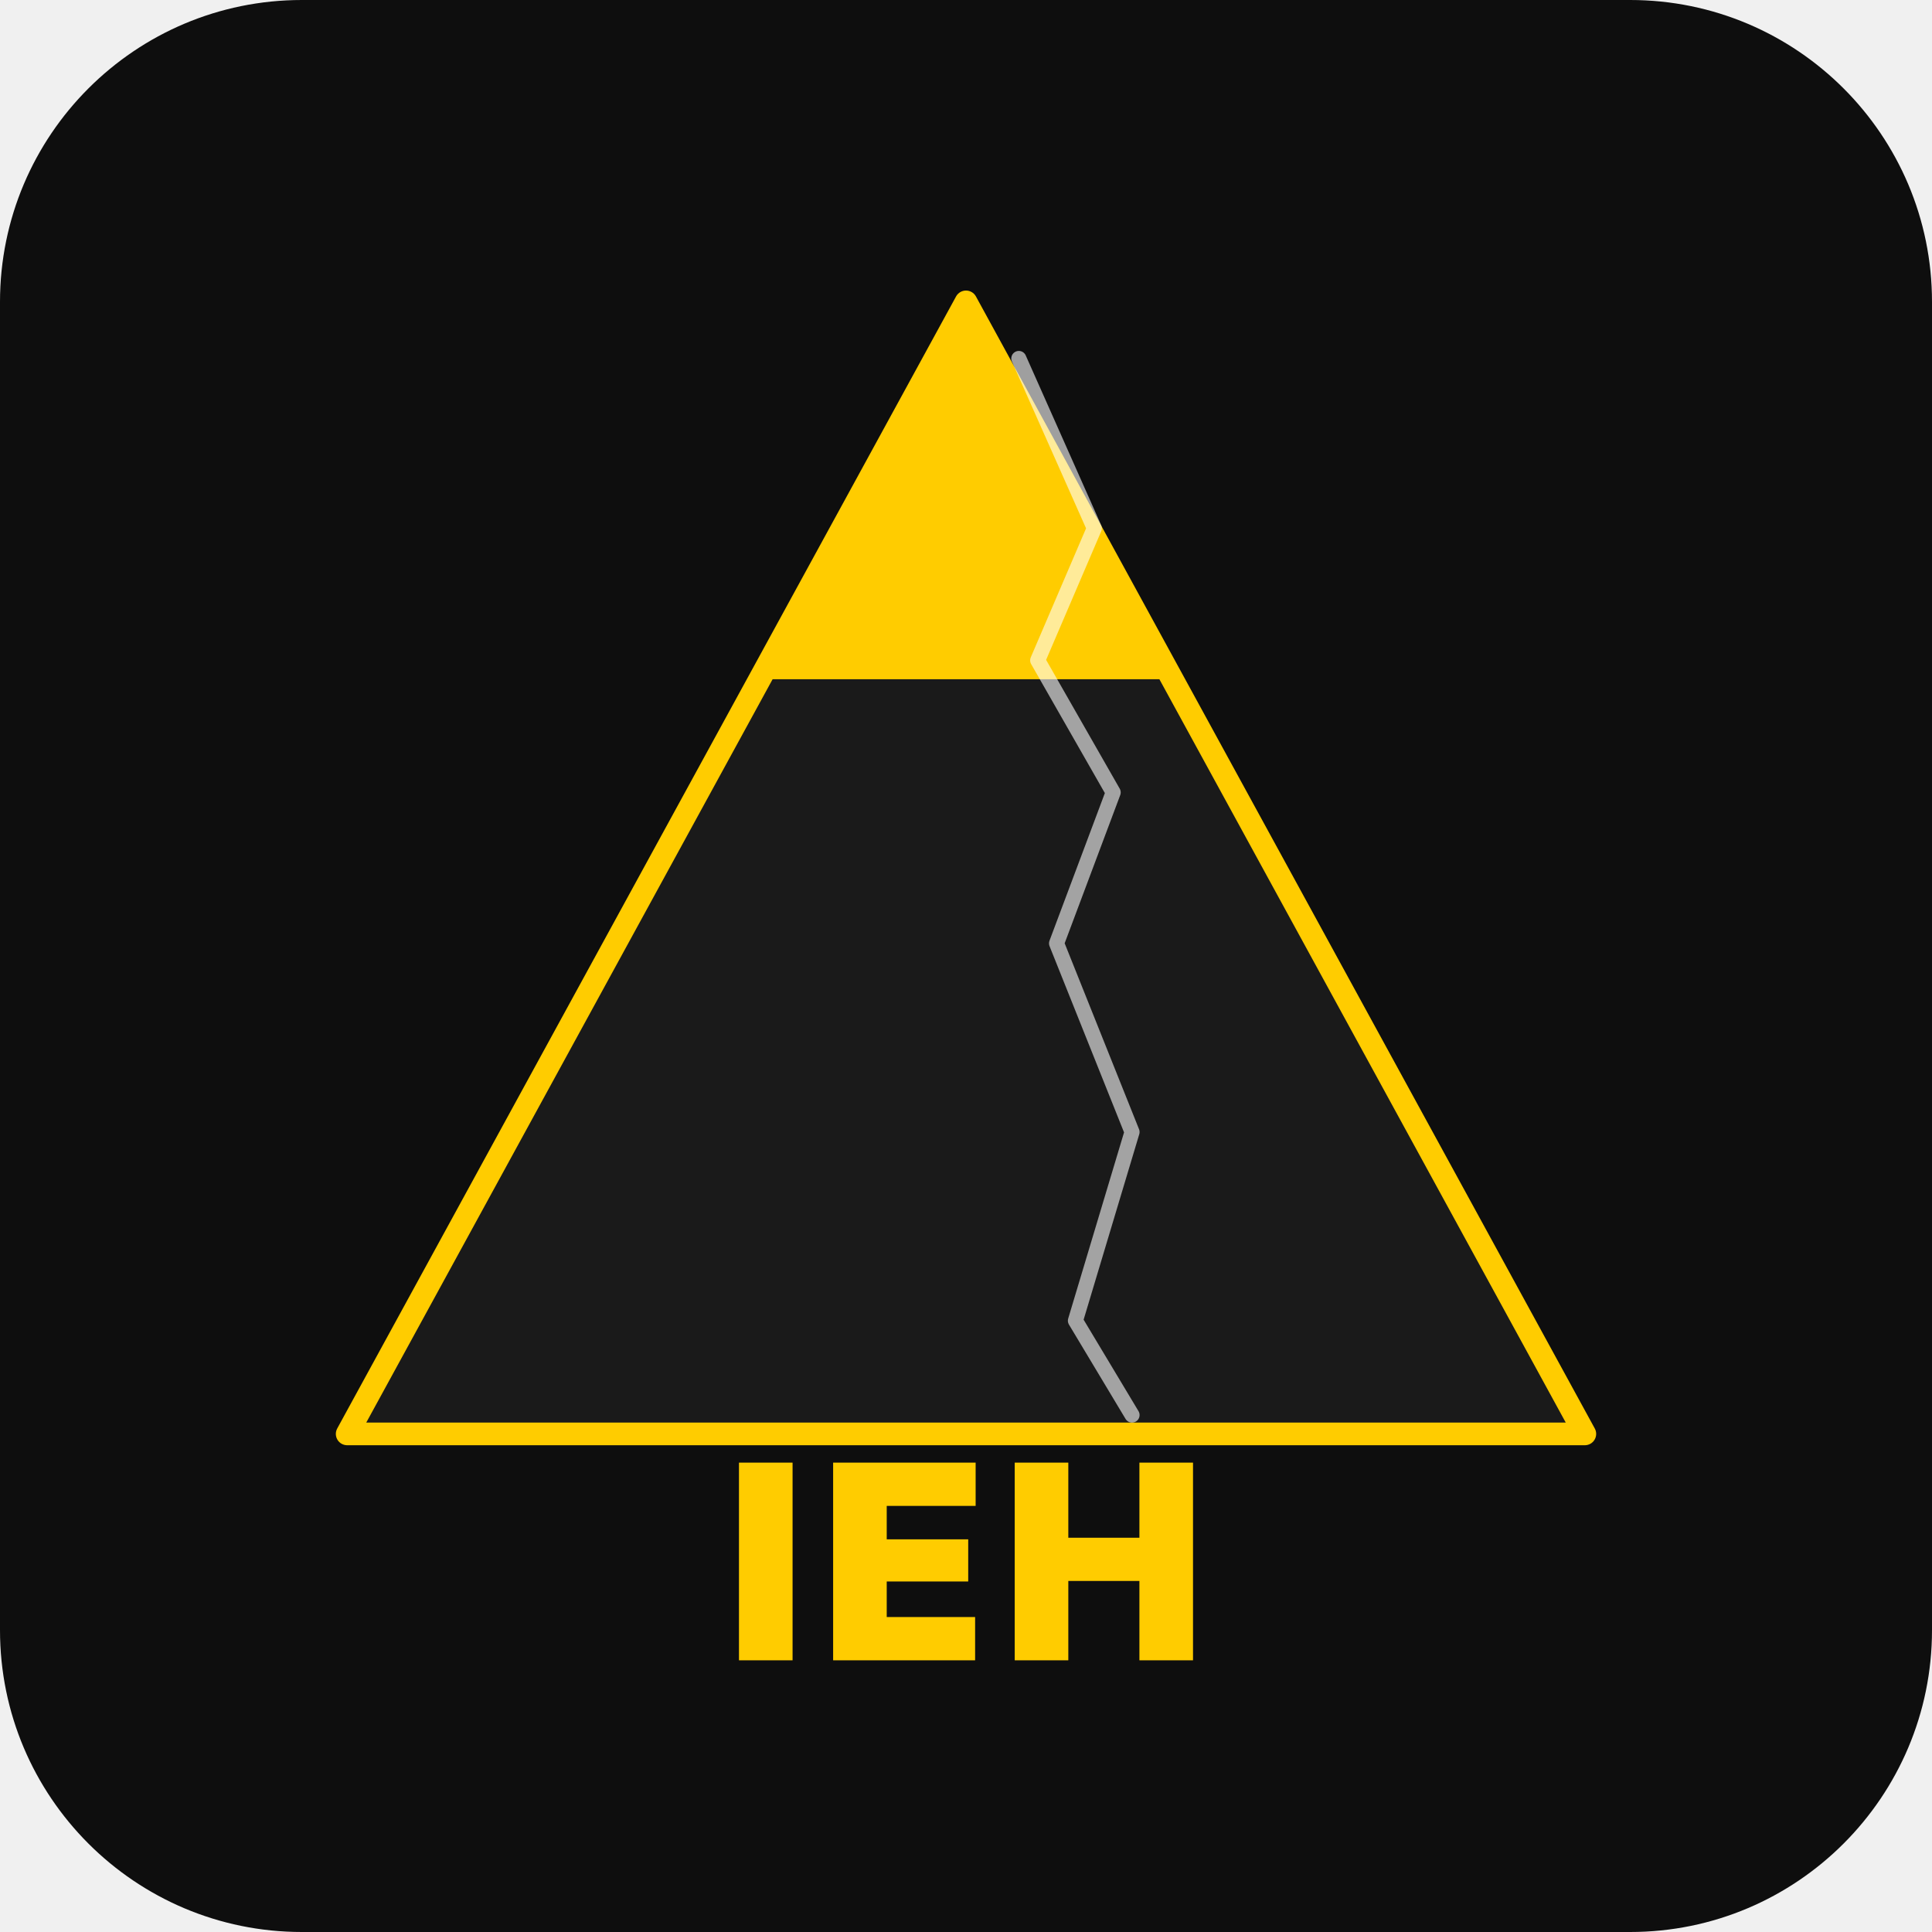
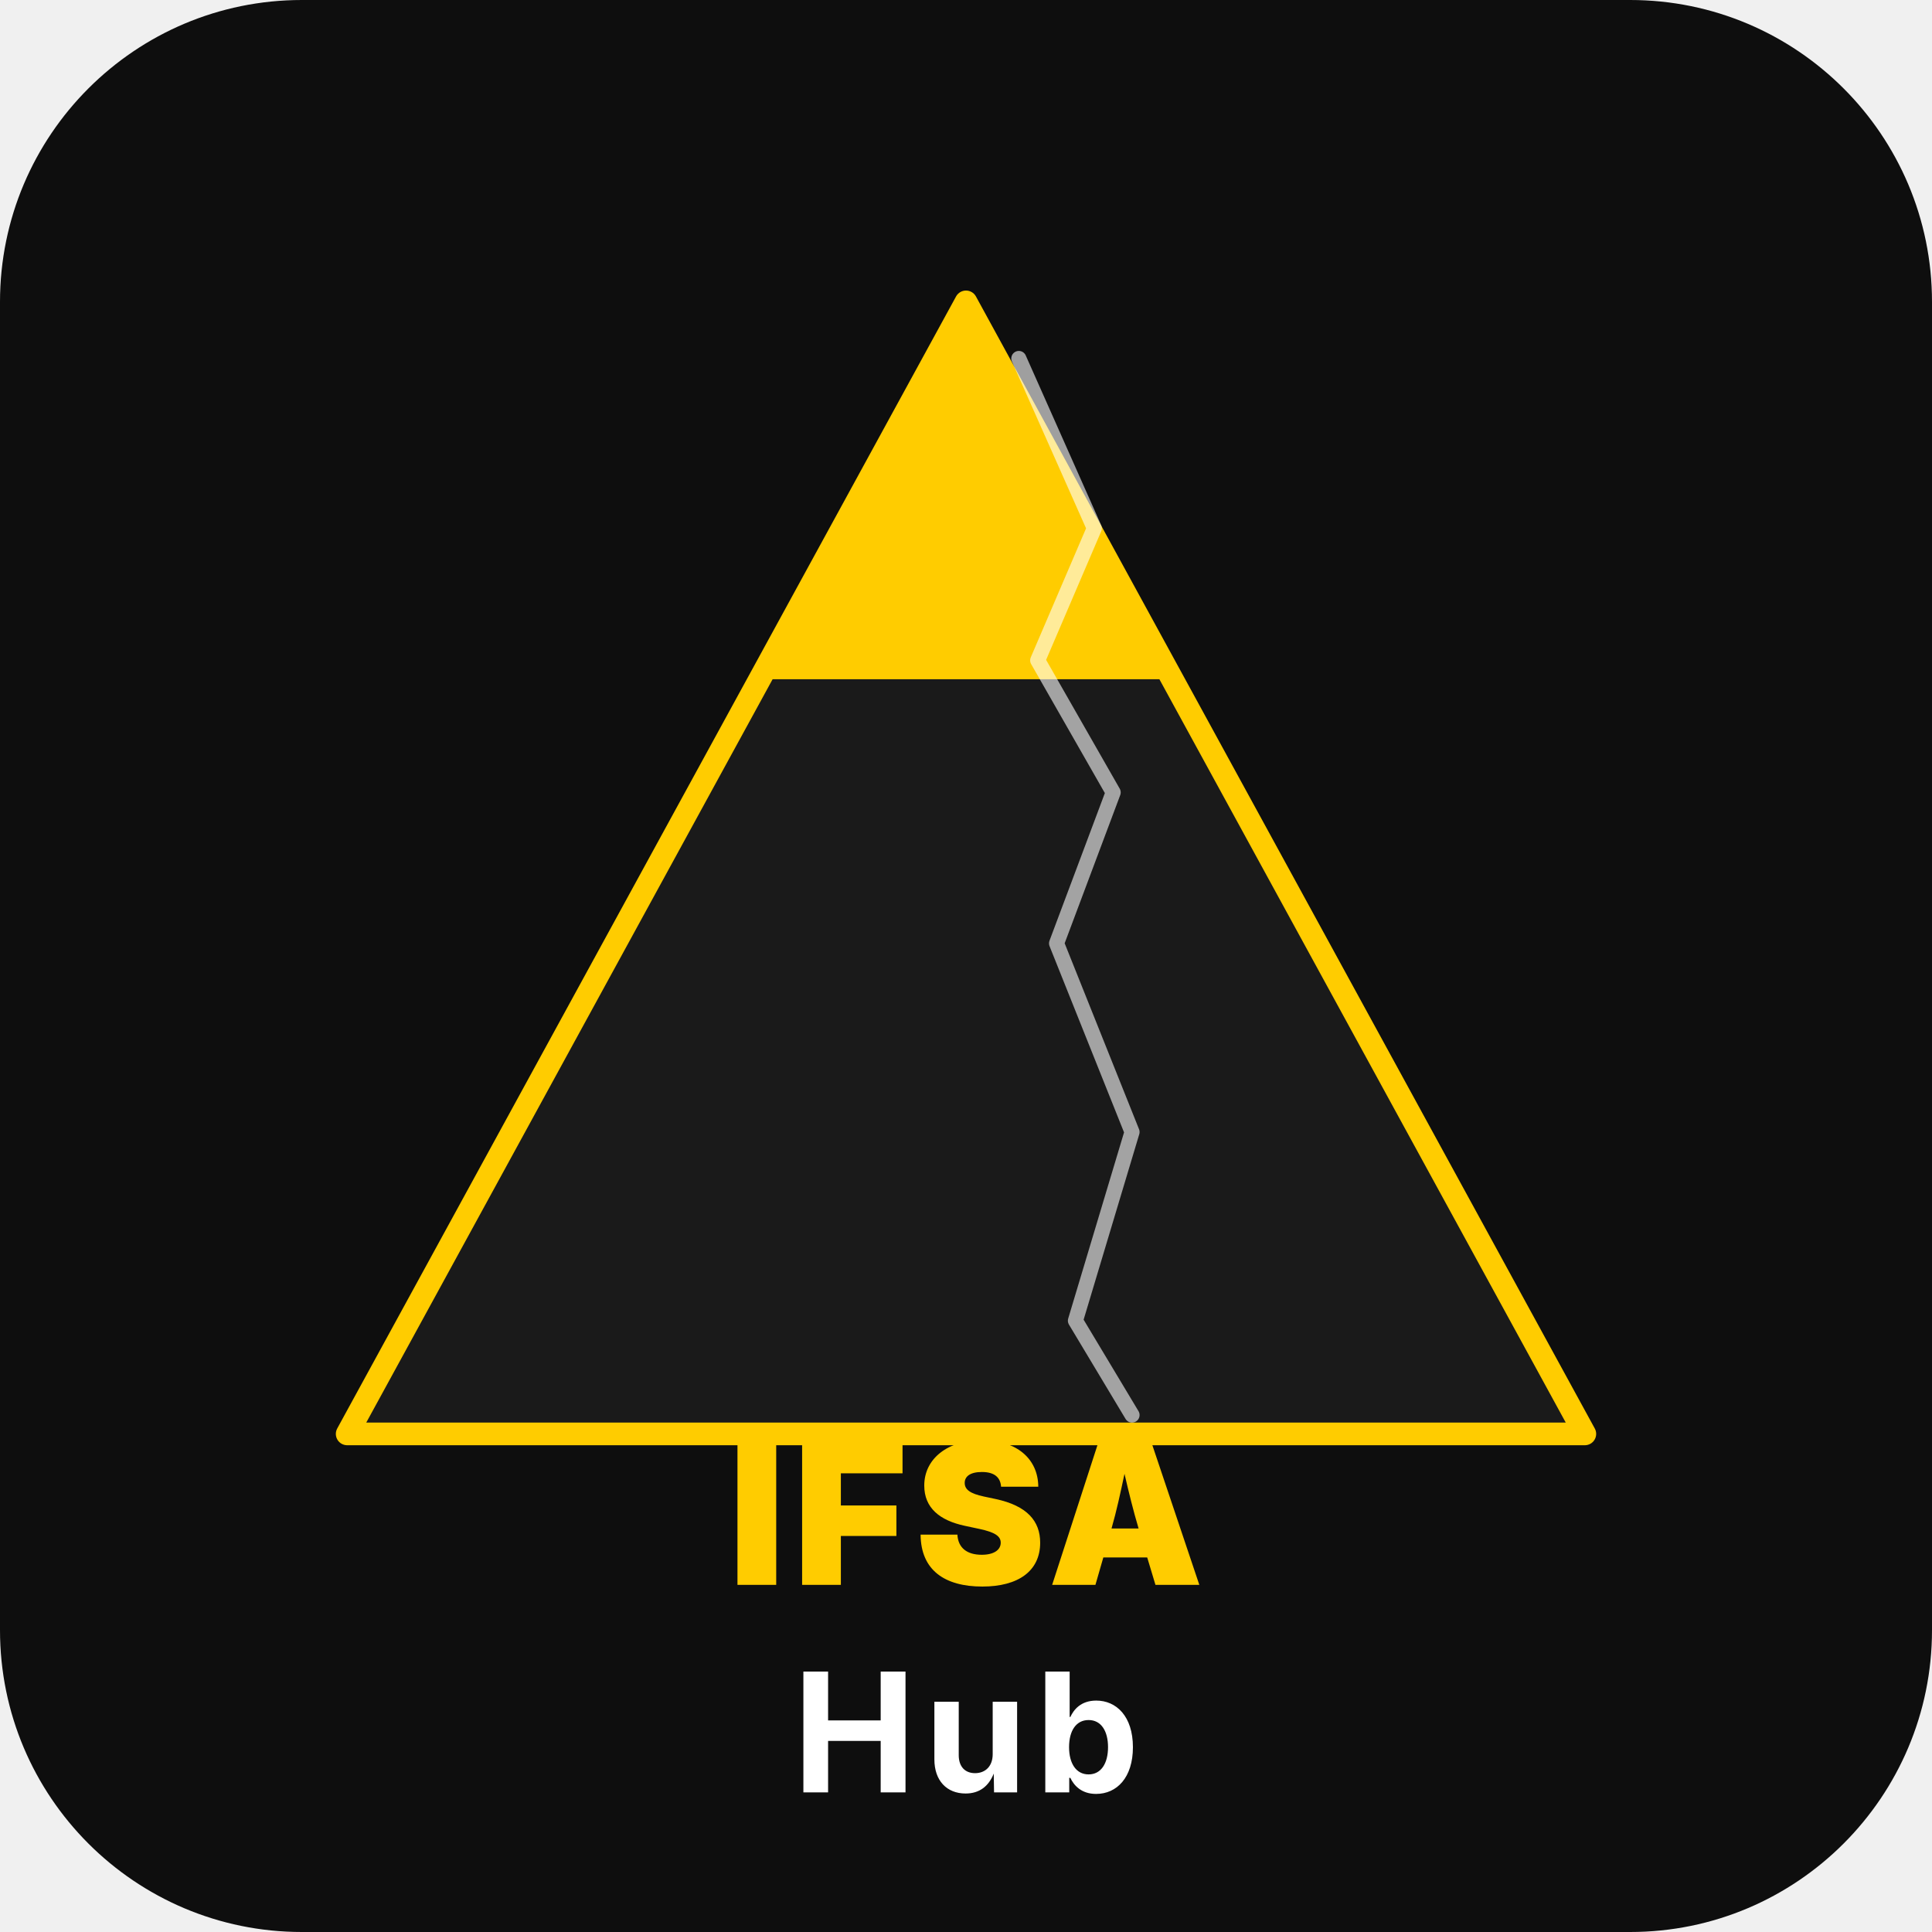
<svg xmlns="http://www.w3.org/2000/svg" viewBox="0 0 512 512">
  <rect width="512" height="512" rx="80" fill="#0e0e0e" />
  <polygon points="256,80 420,380 92,380" fill="#1a1a1a" stroke="#ffcc00" stroke-width="6" stroke-linejoin="round" />
  <polygon points="256,80 310,180 202,180" fill="#ffcc00" />
  <polyline points="270,95 290,140 275,175 295,210 280,250 300,300 285,350 300,375" fill="none" stroke="#ffffff" stroke-width="4" stroke-linecap="round" stroke-linejoin="round" opacity="0.6" />
-   <text x="256" y="440" font-family="system-ui, -apple-system, sans-serif" font-size="72" font-weight="900" fill="#ffcc00" text-anchor="middle" letter-spacing="4">IEH</text>
+   <text x="256" y="420" font-family="system-ui, -apple-system, sans-serif" font-size="52" font-weight="900" fill="#ffcc00" text-anchor="middle" letter-spacing="2">IFSA</text>
+   <text x="256" y="475" font-family="system-ui, -apple-system, sans-serif" font-size="44" font-weight="700" fill="#ffffff" text-anchor="middle" letter-spacing="2">Hub</text>
</svg>
